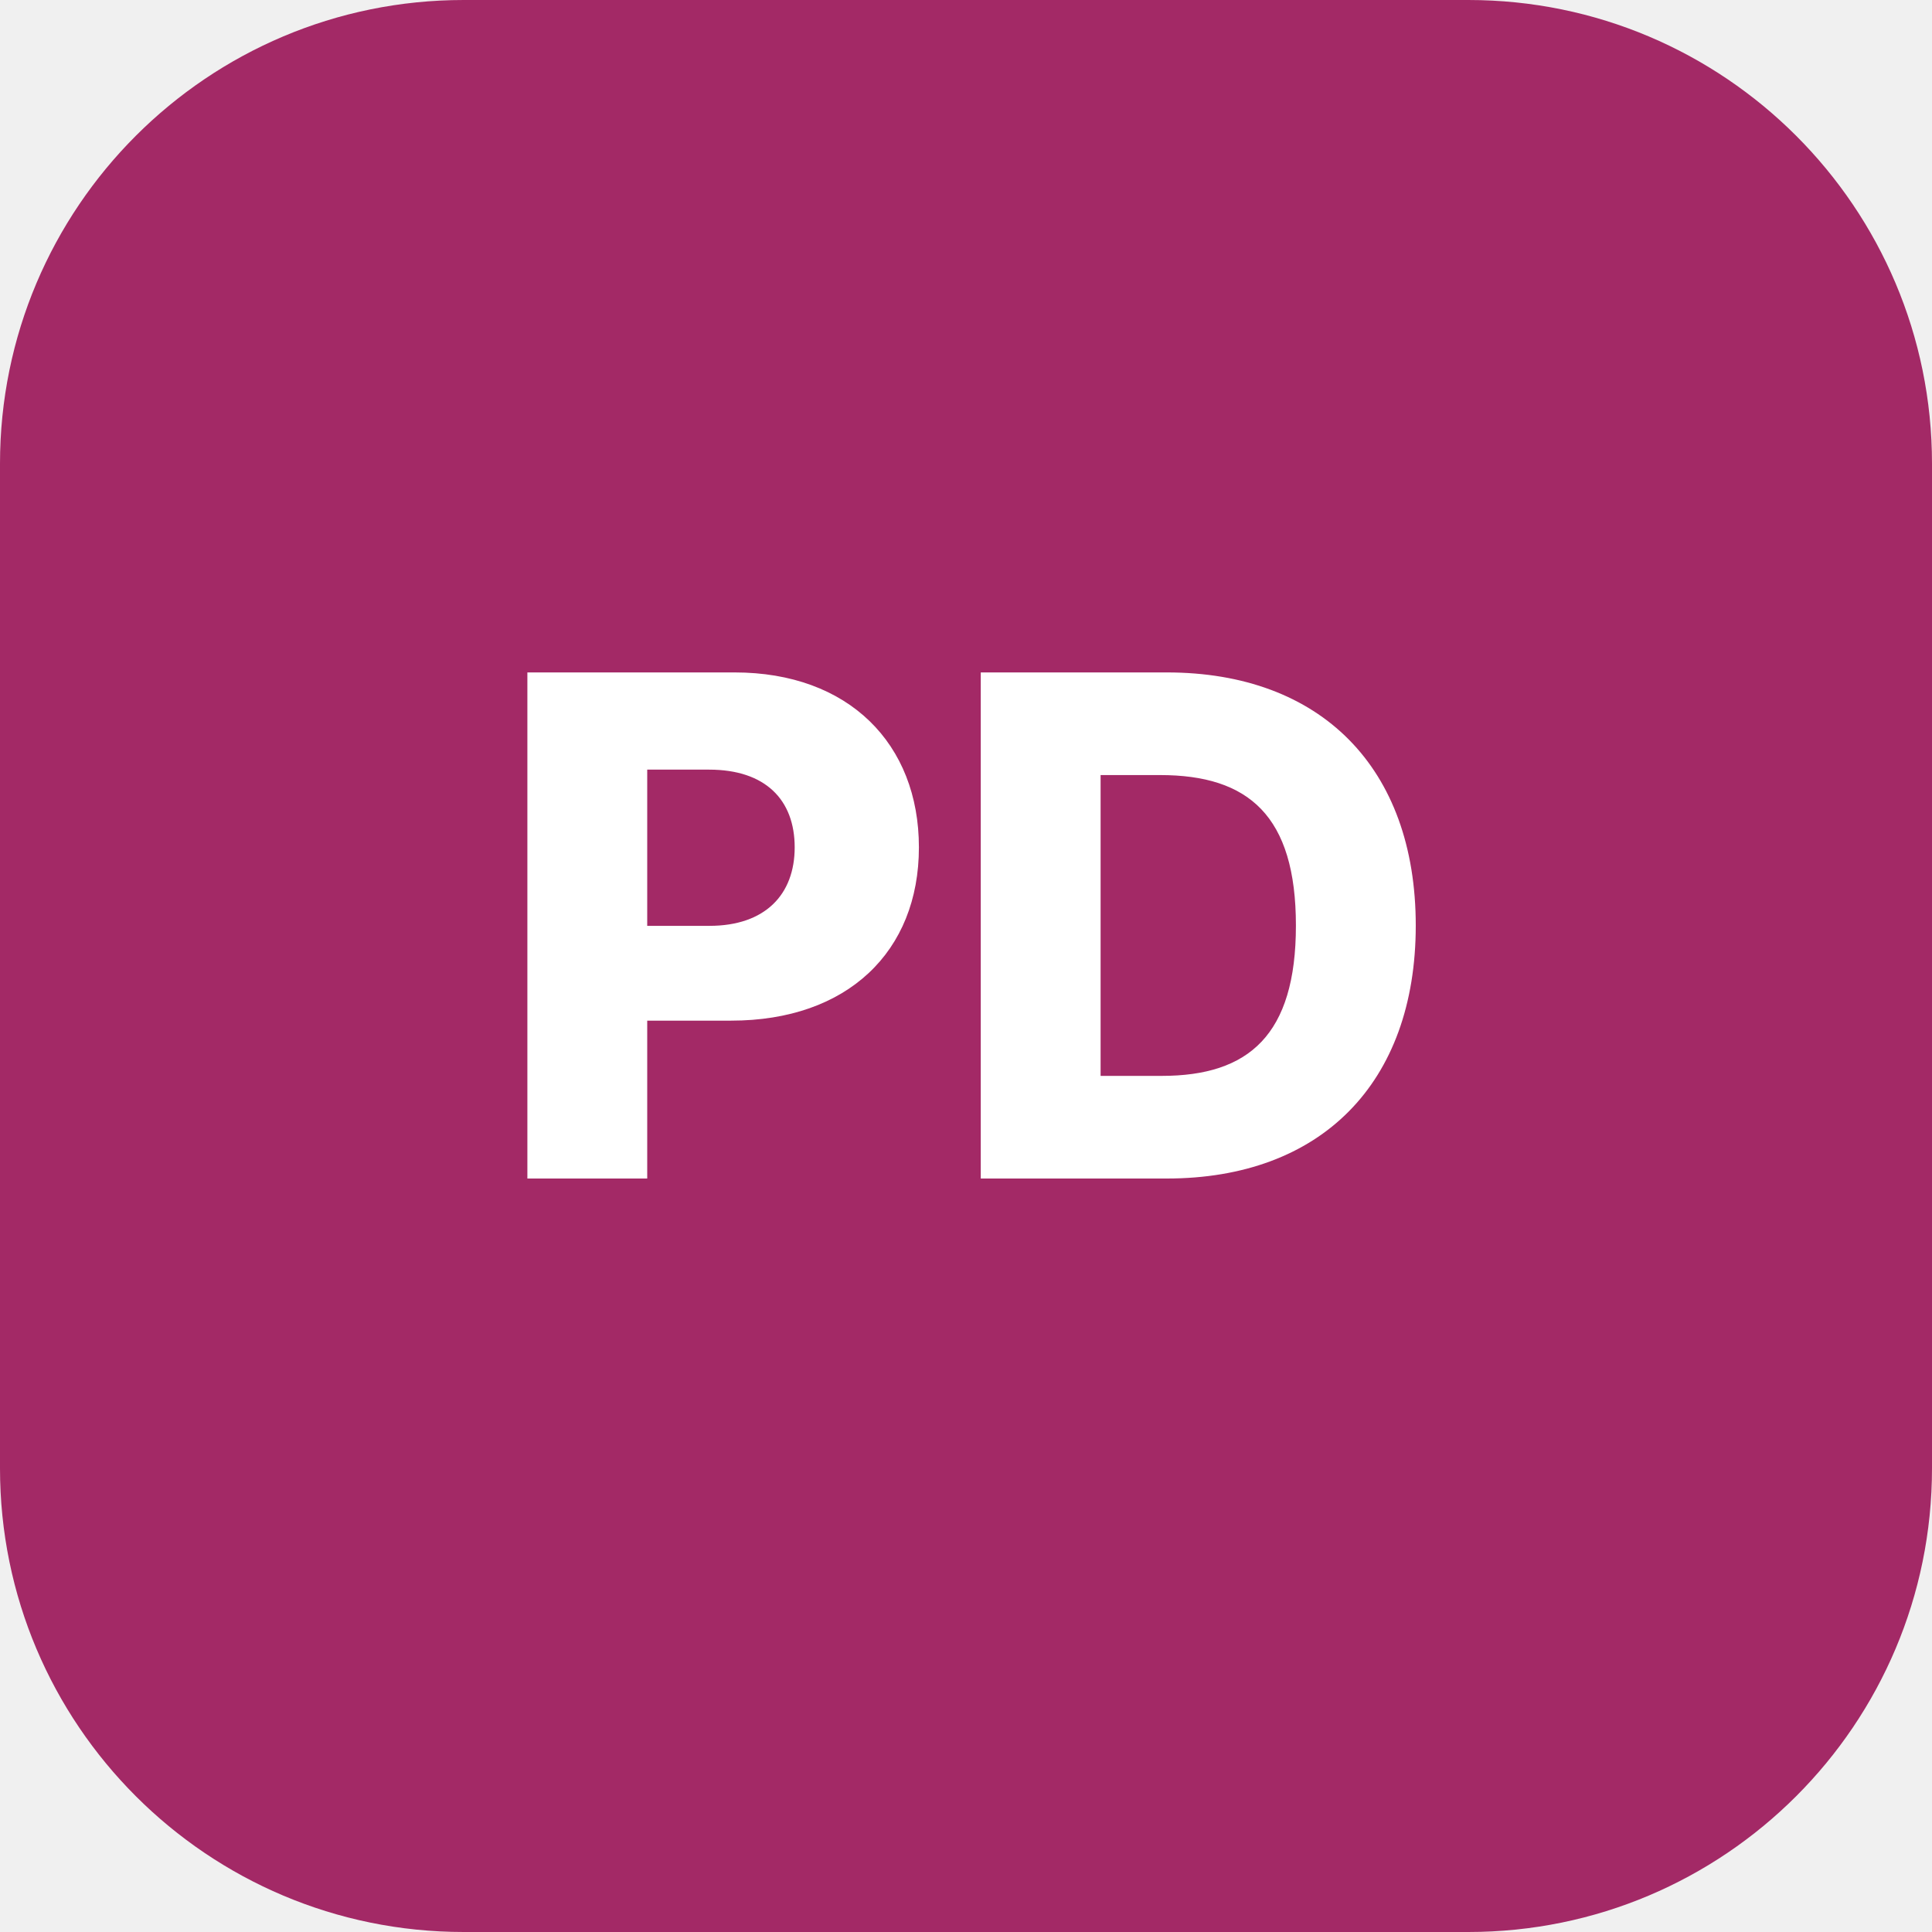
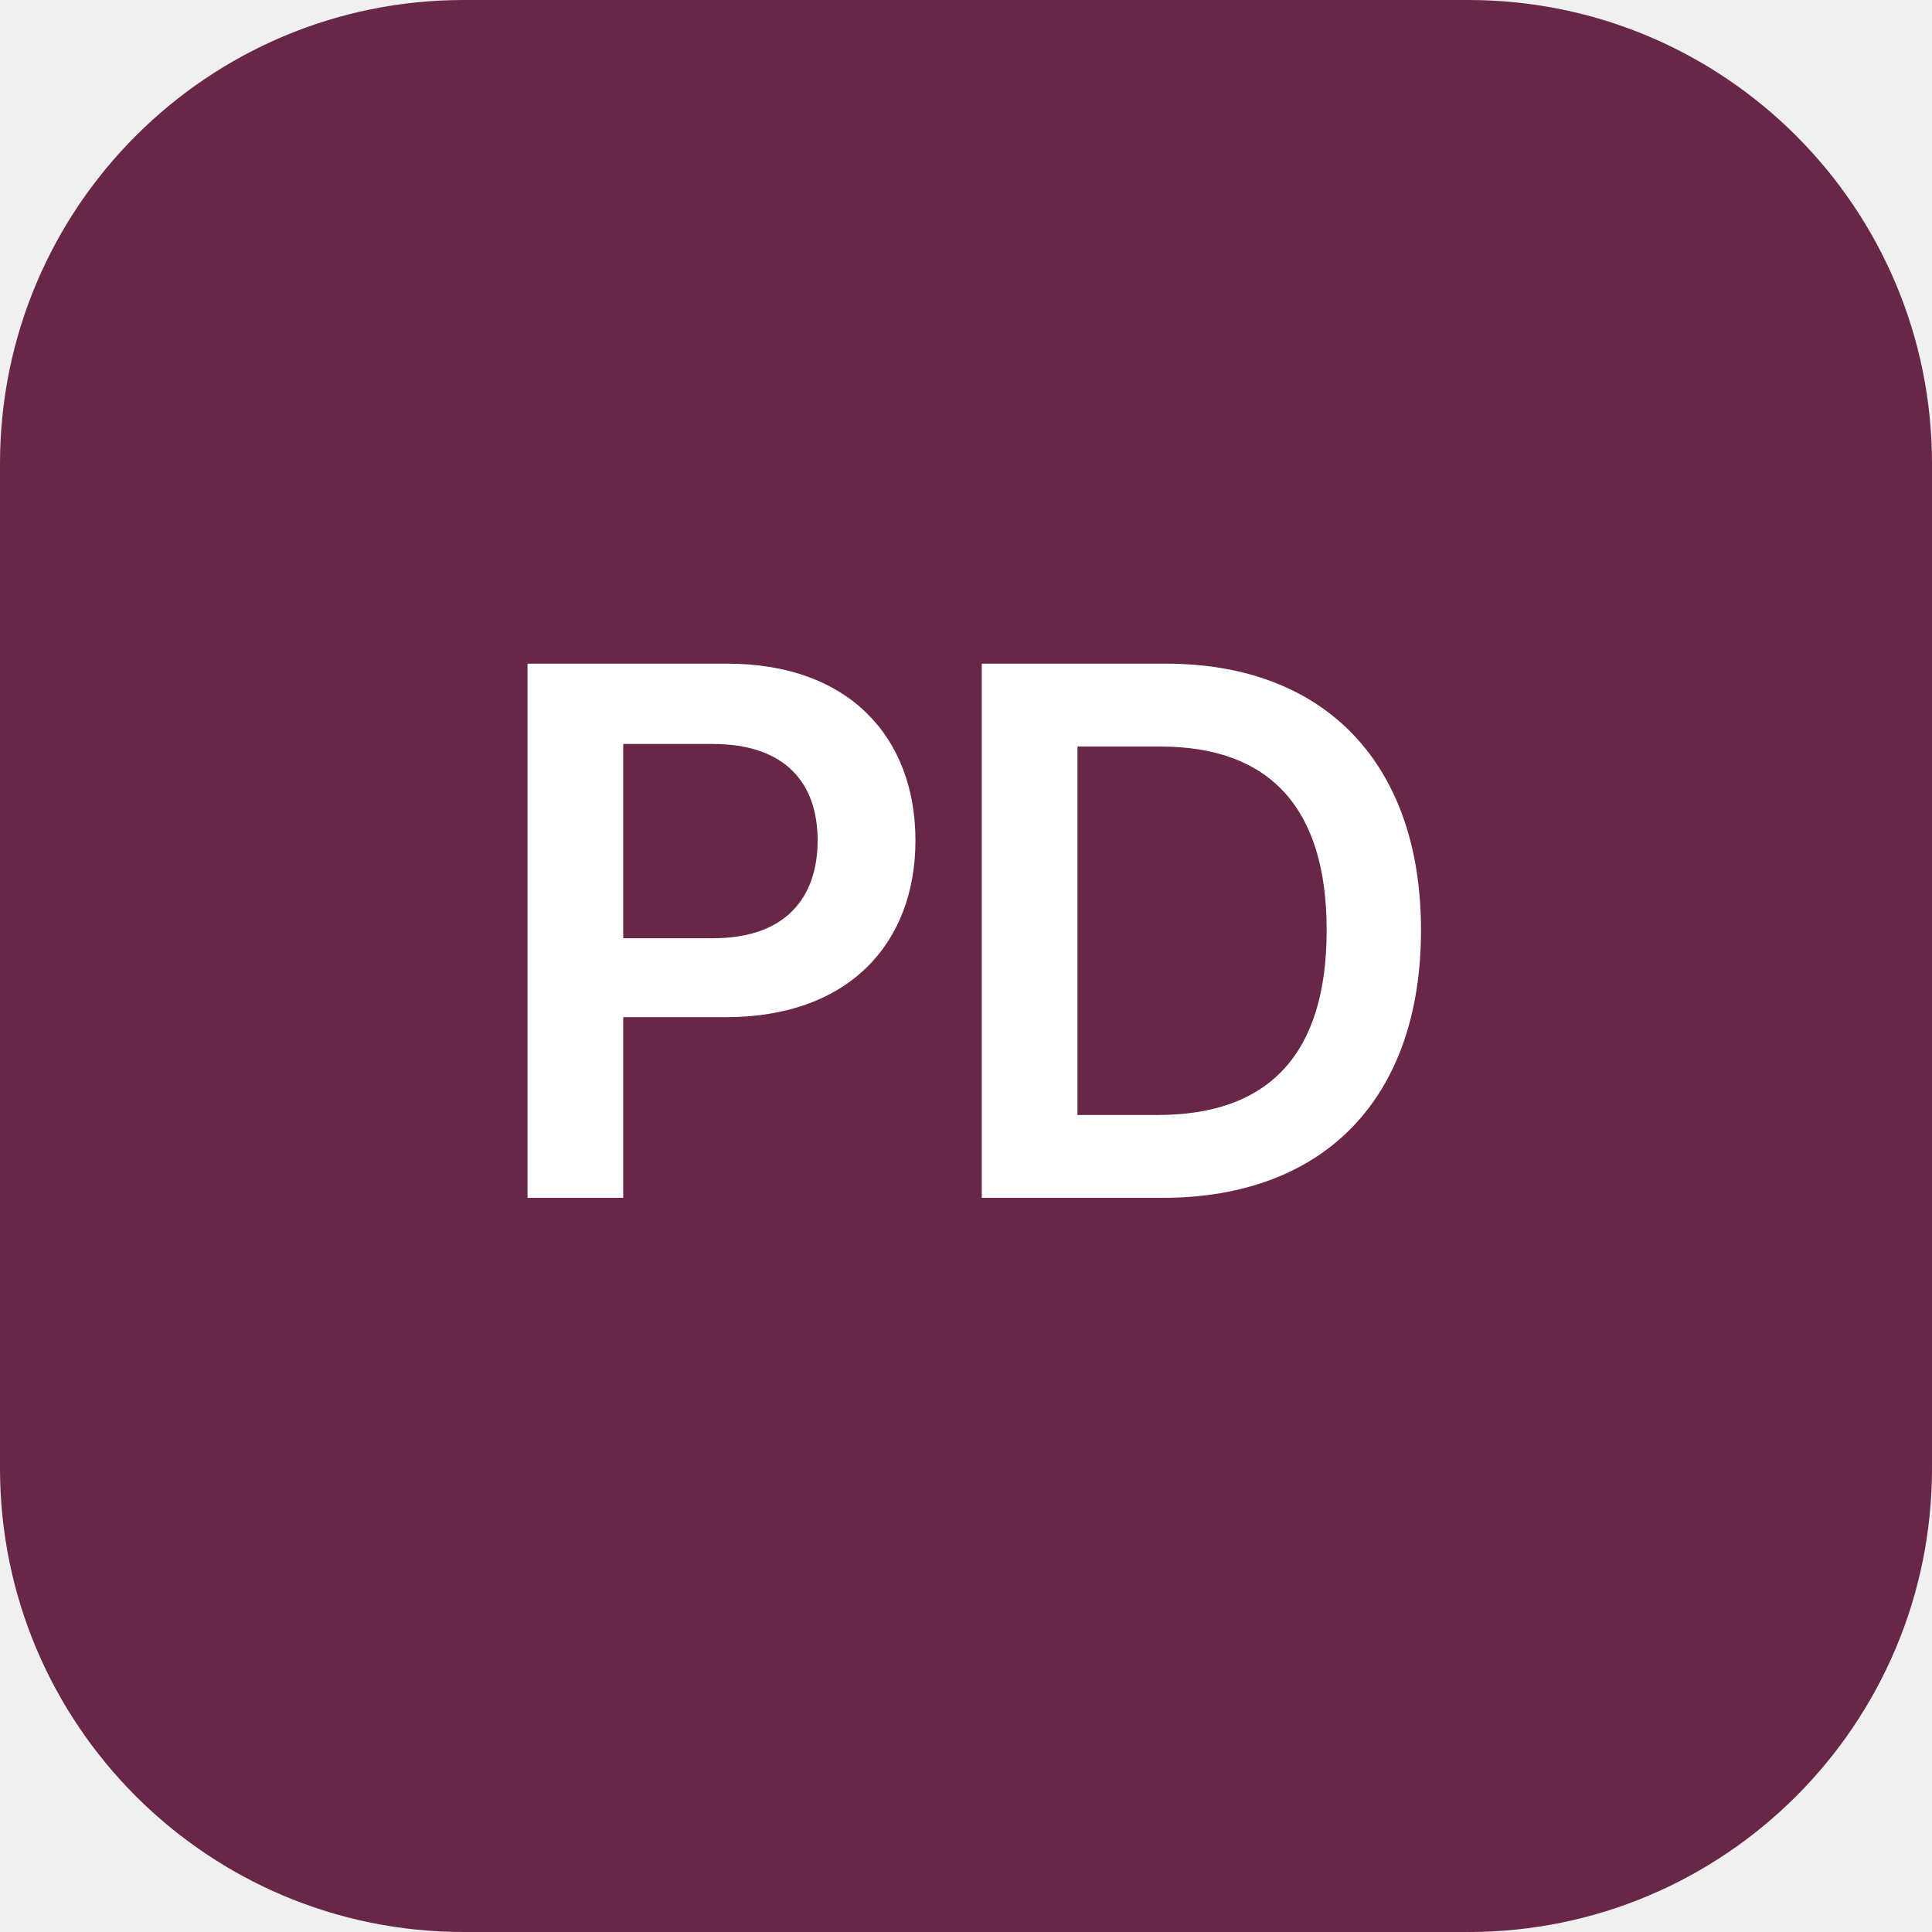
<svg xmlns="http://www.w3.org/2000/svg" viewBox="0 0 200 200" width="200" height="200" role="img" aria-label="Perfumaria del Este">
-   <rect width="200" height="200" rx="48" fill="hsl(330 60% 40%)" />
-   <text x="100" y="122" text-anchor="middle" font-family="Plus Jakarta Sans, Inter, Arial, sans-serif" font-size="72" font-weight="800" fill="#fff">PD</text>
+   <rect width="200" height="200" rx="48" fill="hsl(330 45% 28%)" />
+   <text x="100" y="124" text-anchor="middle" font-family="Geist, Inter, Arial, sans-serif" font-size="76" font-weight="600" letter-spacing="-2" fill="#fff">PD</text>
</svg>
